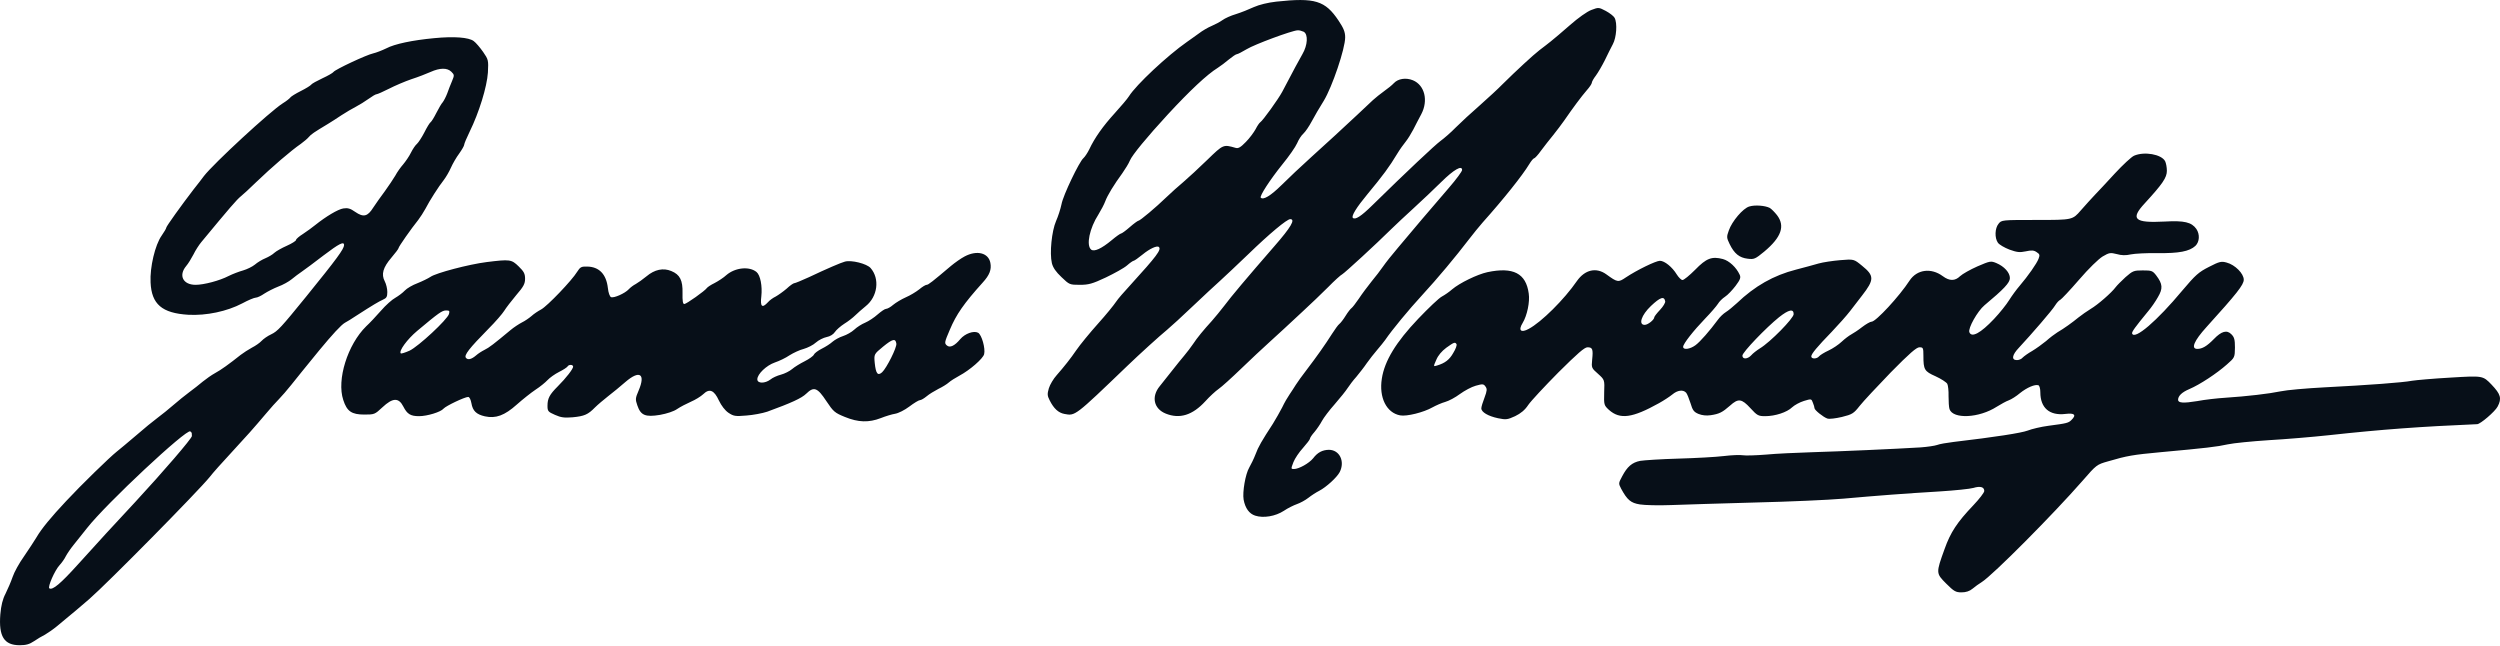
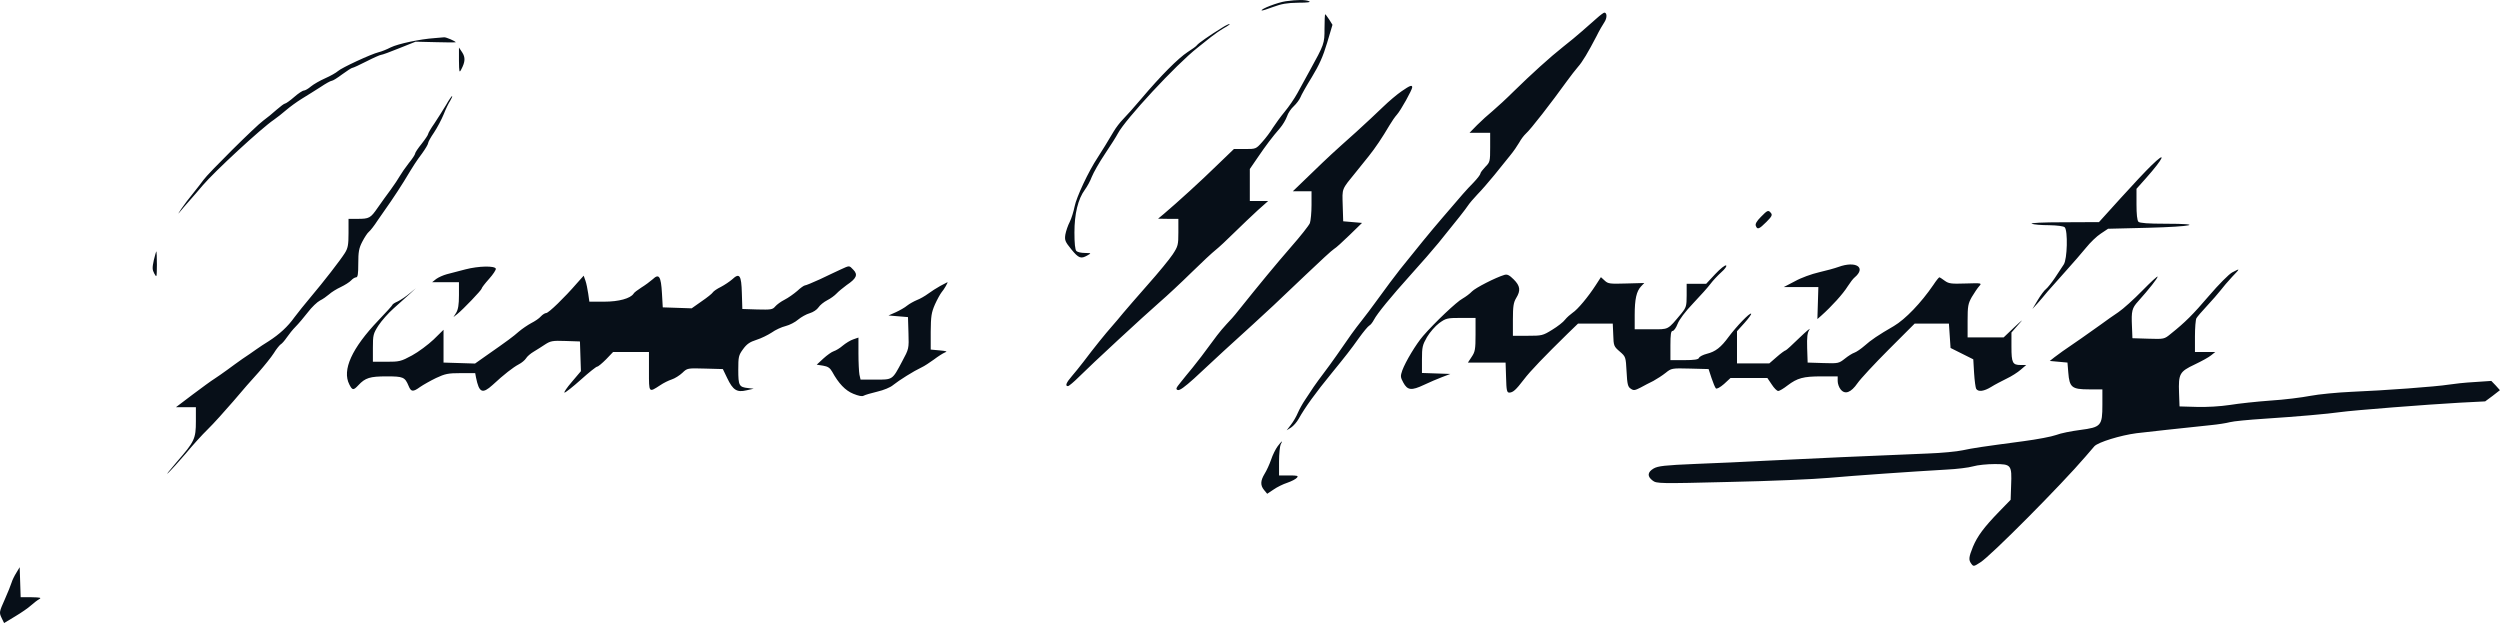
- <svg xmlns="http://www.w3.org/2000/svg" version="1.0" width="1560.785pt" height="402.819pt" viewBox="0 0 1560.785 402.819" preserveAspectRatio="xMidYMid meet">
-   <g transform="translate(-271.1917,785.819) scale(0.1,-0.1)" fill="#070f18" stroke="none">
-     <path d="M10680 7848 c-53 -6 -106 -19 -140 -34 -30 -14 -80 -34 -112 -44 -31 -9 -69 -26 -85 -38 -15 -11 -46 -27 -67 -36 -22 -9 -58 -30 -80 -47 -23 -16 -55 -40 -73 -52 -122 -85 -318 -268 -363 -340 -9 -15 -50 -63 -89 -106 -72 -79 -125 -153 -159 -226 -11 -22 -27 -46 -36 -54 -26 -22 -127 -232 -137 -288 -6 -29 -21 -76 -34 -105 -27 -62 -41 -200 -26 -263 7 -28 25 -54 60 -87 49 -47 51 -48 114 -48 55 0 78 6 163 46 54 26 114 59 132 75 18 16 37 29 41 29 5 0 30 18 56 39 45 37 91 58 102 47 17 -16 -14 -57 -175 -234 -42 -45 -83 -93 -91 -106 -16 -24 -66 -85 -111 -135 -52 -58 -117 -137 -140 -171 -31 -46 -76 -103 -121 -154 -20 -22 -42 -59 -49 -82 -10 -35 -10 -46 5 -75 26 -52 55 -78 92 -85 68 -13 64 -16 393 300 77 74 198 184 249 226 23 19 95 85 159 146 64 61 142 133 172 160 30 27 108 101 175 165 131 127 241 219 262 219 34 0 5 -50 -99 -169 -173 -199 -269 -313 -313 -372 -22 -29 -57 -71 -77 -94 -52 -57 -91 -104 -118 -145 -13 -19 -37 -51 -54 -71 -17 -20 -51 -62 -76 -94 -25 -31 -60 -75 -77 -97 -55 -66 -38 -142 37 -172 87 -35 167 -10 247 77 26 29 64 64 83 77 19 13 82 70 140 126 58 56 137 130 176 165 38 35 81 74 95 87 13 12 64 59 113 105 49 45 121 114 160 153 39 40 79 76 88 80 16 9 210 187 308 284 25 25 88 83 139 130 51 47 129 120 171 162 78 77 130 107 130 75 0 -9 -37 -59 -82 -111 -46 -53 -121 -141 -168 -196 -47 -56 -114 -136 -150 -178 -36 -42 -78 -95 -93 -117 -15 -22 -48 -65 -73 -95 -24 -30 -60 -78 -79 -107 -19 -28 -40 -55 -45 -58 -6 -4 -23 -25 -37 -48 -14 -23 -32 -46 -40 -52 -7 -5 -27 -33 -45 -61 -43 -68 -97 -144 -158 -224 -28 -36 -58 -78 -68 -94 -9 -15 -27 -42 -39 -60 -12 -17 -33 -53 -46 -81 -14 -27 -40 -73 -58 -102 -69 -106 -92 -145 -109 -192 -10 -26 -28 -63 -39 -82 -24 -41 -43 -153 -35 -200 10 -54 35 -88 72 -100 52 -17 127 -4 179 30 25 17 62 35 82 42 20 7 52 24 71 39 19 15 50 35 68 44 44 23 110 83 128 117 34 67 -1 139 -68 139 -40 -1 -70 -16 -98 -53 -25 -31 -89 -67 -120 -67 -19 0 -19 1 -3 43 9 23 36 63 60 89 23 26 43 52 43 57 0 6 13 25 29 43 15 18 36 49 46 68 10 19 46 67 80 105 34 39 70 84 80 100 11 17 35 49 55 71 19 23 49 61 65 85 17 24 46 61 65 83 20 23 42 51 50 62 42 62 148 190 230 279 96 104 211 242 292 348 26 34 65 82 87 107 128 143 248 293 290 363 12 20 26 37 31 37 4 0 24 21 43 48 19 26 54 70 76 97 22 28 53 68 68 90 55 80 108 151 140 188 18 20 33 42 33 49 0 6 11 26 25 44 14 19 39 62 56 96 17 35 39 80 50 100 23 42 29 132 11 165 -6 11 -31 30 -55 43 -44 23 -45 23 -90 6 -27 -10 -83 -50 -133 -94 -48 -42 -102 -88 -120 -102 -17 -14 -50 -39 -71 -55 -39 -30 -144 -127 -232 -214 -24 -25 -87 -83 -140 -130 -53 -46 -121 -109 -151 -139 -30 -31 -73 -68 -95 -84 -34 -25 -210 -190 -425 -401 -71 -70 -108 -93 -122 -79 -11 11 23 66 92 149 96 116 135 168 186 253 15 25 39 58 52 74 13 16 34 50 47 75 13 25 35 69 50 96 45 85 22 181 -52 212 -44 18 -93 10 -119 -18 -11 -12 -38 -34 -61 -50 -22 -16 -54 -41 -70 -56 -26 -25 -153 -144 -238 -222 -16 -15 -82 -74 -145 -132 -63 -57 -148 -137 -188 -177 -67 -66 -113 -94 -129 -78 -9 9 57 111 135 208 41 50 82 109 92 132 9 22 27 50 40 61 12 11 35 45 51 75 16 30 50 89 76 130 52 86 133 324 133 395 0 33 -9 56 -41 104 -84 126 -148 145 -389 119z m171 -188 c29 -16 25 -84 -8 -140 -23 -40 -52 -94 -126 -235 -24 -45 -121 -180 -137 -190 -6 -4 -19 -23 -29 -43 -11 -20 -38 -57 -61 -80 -33 -34 -47 -42 -64 -37 -77 22 -76 23 -177 -75 -51 -50 -119 -112 -149 -138 -30 -25 -77 -67 -105 -94 -67 -65 -166 -148 -176 -148 -4 0 -29 -18 -54 -40 -25 -22 -50 -40 -55 -40 -4 0 -30 -18 -56 -40 -66 -55 -111 -75 -130 -60 -32 27 -10 133 46 220 16 26 35 62 42 81 14 38 55 105 107 176 18 26 40 61 47 79 14 34 107 147 237 288 137 148 244 249 312 291 17 11 48 34 69 52 22 18 44 33 50 33 5 0 33 14 61 31 49 30 281 116 318 118 10 1 27 -4 38 -9z M5423 7620 c-137 -13 -247 -36 -300 -64 -27 -13 -63 -27 -81 -31 -42 -9 -238 -101 -248 -116 -4 -6 -35 -24 -70 -40 -34 -16 -65 -33 -69 -39 -4 -6 -33 -24 -65 -40 -32 -16 -61 -34 -65 -40 -4 -6 -25 -23 -48 -37 -79 -50 -432 -376 -492 -454 -11 -15 -40 -53 -65 -84 -76 -99 -170 -230 -170 -238 0 -5 -13 -27 -29 -50 -41 -58 -74 -198 -69 -292 6 -136 71 -192 236 -202 112 -6 241 21 336 71 37 20 75 36 85 36 9 0 33 11 53 25 20 13 59 33 87 44 28 10 66 31 84 46 17 14 46 36 64 48 18 12 78 57 134 100 99 75 129 90 129 65 -1 -25 -44 -84 -237 -322 -156 -192 -178 -216 -218 -235 -22 -10 -49 -29 -60 -41 -11 -12 -38 -31 -60 -42 -22 -12 -53 -32 -70 -45 -73 -58 -123 -94 -160 -114 -22 -12 -56 -36 -77 -53 -20 -17 -58 -47 -84 -66 -26 -19 -70 -55 -99 -80 -29 -25 -73 -61 -99 -80 -26 -19 -87 -69 -134 -110 -48 -41 -103 -87 -122 -102 -43 -34 -221 -207 -315 -308 -94 -100 -155 -174 -185 -226 -14 -23 -49 -77 -78 -119 -30 -42 -62 -100 -71 -128 -10 -29 -30 -76 -44 -104 -19 -36 -28 -75 -33 -130 -11 -138 23 -193 121 -193 39 0 61 6 89 25 20 14 51 32 69 41 17 10 51 33 75 53 114 94 151 126 201 169 117 102 679 672 752 762 19 25 79 92 133 150 99 107 139 152 222 250 25 30 60 69 78 87 17 17 51 57 76 88 45 56 79 99 175 216 81 98 137 159 160 172 12 6 44 26 71 44 107 69 140 88 166 100 23 10 28 18 28 48 0 20 -7 50 -16 67 -23 44 -11 86 41 147 25 29 45 56 45 60 0 9 81 124 123 176 13 17 33 48 45 70 25 49 83 140 115 180 13 17 33 51 44 76 11 25 34 65 52 89 17 24 31 48 31 55 0 6 15 42 34 81 59 120 108 280 114 369 4 78 3 81 -30 129 -19 27 -45 58 -59 68 -31 23 -122 30 -246 18z m107 -210 c19 -19 19 -22 4 -58 -9 -20 -22 -55 -30 -77 -8 -21 -21 -46 -28 -55 -8 -8 -25 -38 -40 -67 -14 -28 -30 -54 -36 -58 -6 -4 -23 -32 -39 -64 -16 -31 -37 -63 -46 -71 -9 -7 -26 -32 -37 -54 -11 -23 -34 -56 -49 -74 -16 -18 -38 -49 -49 -70 -12 -20 -41 -64 -65 -97 -25 -33 -57 -79 -73 -103 -35 -56 -61 -62 -112 -27 -31 22 -47 26 -74 22 -34 -5 -110 -51 -175 -103 -18 -15 -53 -40 -77 -56 -24 -15 -44 -32 -44 -38 0 -6 -26 -22 -57 -36 -32 -14 -67 -34 -78 -44 -11 -11 -37 -26 -56 -34 -20 -8 -50 -26 -66 -40 -16 -13 -49 -29 -73 -36 -25 -7 -65 -22 -91 -35 -56 -29 -154 -55 -206 -55 -78 0 -108 58 -59 117 13 15 33 48 46 73 12 25 34 59 49 77 178 215 220 264 247 286 12 9 54 48 92 85 102 98 222 201 282 242 19 14 42 33 50 43 14 17 32 29 120 82 18 11 56 35 84 54 28 18 68 42 90 53 21 11 57 33 79 49 22 16 44 29 50 29 5 0 40 15 77 34 37 19 100 46 141 60 41 13 94 34 119 45 58 26 104 27 130 1z m-1621 -2255 c0 -3 1 -11 1 -19 0 -15 -180 -224 -353 -411 -148 -159 -219 -236 -357 -389 -110 -122 -160 -164 -180 -151 -12 8 34 113 64 145 13 14 31 39 39 56 9 17 31 49 49 71 18 23 56 70 83 104 121 154 622 622 645 604 4 -3 8 -7 9 -10z M16035 6886 c-16 -7 -70 -57 -120 -111 -49 -54 -106 -114 -125 -134 -19 -20 -58 -63 -87 -96 -52 -60 -52 -60 -274 -60 -220 0 -221 0 -240 -24 -23 -28 -25 -88 -4 -118 8 -12 41 -31 72 -43 47 -17 64 -19 102 -11 36 8 51 7 68 -5 19 -12 21 -18 12 -41 -11 -30 -66 -108 -118 -169 -20 -23 -49 -63 -66 -90 -16 -26 -58 -79 -94 -117 -84 -89 -140 -119 -154 -83 -10 24 51 132 94 168 121 101 159 141 159 170 0 34 -35 73 -85 94 -34 14 -39 13 -118 -21 -45 -20 -93 -47 -108 -61 -32 -31 -66 -31 -108 0 -73 54 -161 42 -207 -27 -65 -100 -211 -257 -237 -257 -9 0 -35 -15 -60 -34 -24 -19 -55 -39 -68 -46 -13 -7 -40 -27 -59 -45 -19 -18 -56 -43 -82 -55 -26 -12 -52 -28 -59 -36 -14 -18 -49 -18 -49 -1 0 16 36 59 128 154 40 42 92 100 115 130 23 30 57 74 74 96 77 99 77 124 0 186 -51 42 -51 42 -136 35 -47 -4 -108 -13 -136 -21 -27 -8 -90 -25 -140 -38 -141 -36 -258 -103 -369 -209 -23 -21 -54 -47 -69 -56 -16 -10 -38 -31 -50 -48 -51 -69 -111 -138 -140 -159 -34 -25 -77 -31 -77 -10 0 19 64 100 138 177 35 36 70 77 79 91 8 14 28 34 45 45 16 10 45 41 65 67 30 40 34 52 26 70 -21 46 -65 87 -105 98 -69 18 -103 5 -173 -67 -35 -35 -70 -64 -79 -64 -8 0 -24 16 -36 35 -28 46 -76 85 -105 85 -25 0 -144 -58 -213 -104 -47 -32 -52 -31 -121 19 -63 46 -134 30 -184 -41 -79 -115 -222 -257 -301 -299 -49 -27 -67 -10 -38 37 28 46 46 132 38 184 -17 126 -97 167 -258 133 -64 -14 -174 -68 -220 -107 -18 -16 -47 -36 -64 -45 -18 -9 -84 -72 -148 -139 -139 -146 -210 -263 -227 -373 -19 -119 29 -214 114 -230 41 -8 148 19 202 50 22 12 58 28 80 34 22 6 63 28 91 49 29 21 73 45 99 52 43 12 49 12 61 -5 11 -15 10 -26 -6 -69 -11 -28 -20 -58 -20 -67 0 -24 43 -49 105 -62 49 -10 58 -9 106 13 35 17 61 38 82 70 17 25 102 116 188 203 120 119 163 157 182 157 31 0 36 -11 29 -77 -5 -51 -4 -53 37 -89 41 -37 41 -37 38 -116 -2 -78 -1 -80 30 -109 69 -61 145 -51 312 42 29 16 67 41 83 54 33 28 69 32 87 11 6 -7 18 -37 27 -65 13 -44 21 -55 50 -67 22 -9 49 -12 76 -8 54 8 73 18 121 60 51 46 72 44 127 -16 42 -46 50 -50 92 -50 62 0 136 24 168 55 15 14 48 32 74 40 46 14 47 14 56 -11 6 -14 10 -29 10 -34 0 -12 56 -57 81 -65 11 -4 52 1 90 10 65 16 74 22 111 69 22 28 110 122 194 209 117 119 161 157 179 157 23 0 25 -3 25 -52 0 -88 6 -98 76 -129 35 -16 67 -37 73 -47 5 -9 9 -44 8 -77 0 -33 2 -69 6 -81 22 -64 185 -56 295 15 26 16 60 35 75 40 16 6 48 26 70 45 44 35 93 56 115 49 7 -3 12 -22 12 -44 0 -97 57 -147 157 -135 57 7 70 -6 37 -38 -18 -18 -27 -21 -143 -36 -46 -6 -105 -20 -130 -30 -40 -15 -200 -40 -463 -71 -42 -5 -88 -13 -103 -19 -14 -5 -61 -12 -103 -15 -164 -10 -505 -25 -675 -30 -97 -3 -229 -9 -291 -15 -63 -5 -127 -7 -144 -4 -16 3 -69 1 -118 -5 -49 -6 -177 -13 -284 -16 -107 -3 -214 -10 -238 -14 -51 -10 -81 -36 -113 -97 -23 -43 -23 -44 -6 -77 38 -70 60 -89 117 -98 30 -5 118 -7 195 -4 77 3 313 10 525 16 212 5 459 16 550 24 213 19 383 32 600 45 96 6 192 16 212 22 43 13 68 6 68 -19 0 -10 -31 -50 -68 -89 -101 -106 -143 -169 -180 -274 -54 -149 -54 -151 10 -215 49 -49 60 -55 96 -55 27 0 50 7 69 23 15 13 41 31 57 41 69 43 449 426 629 632 87 100 89 102 160 122 119 35 155 41 327 57 285 26 353 34 420 49 36 8 151 19 255 26 105 6 273 20 375 31 339 37 577 54 927 69 20 0 112 79 128 110 27 51 19 77 -38 137 -54 56 -54 56 -253 44 -109 -6 -219 -16 -244 -20 -56 -11 -272 -27 -545 -41 -115 -6 -239 -17 -275 -25 -72 -15 -209 -31 -345 -40 -49 -3 -129 -12 -176 -21 -85 -14 -119 -12 -119 8 0 24 23 47 70 67 66 28 172 98 235 154 49 43 49 44 50 105 0 50 -4 65 -22 83 -28 29 -62 20 -110 -30 -43 -44 -72 -61 -103 -61 -42 0 -20 51 57 136 190 210 233 264 233 296 0 38 -54 93 -107 107 -33 9 -44 7 -110 -27 -65 -33 -84 -50 -166 -147 -159 -191 -299 -311 -314 -269 -3 10 17 38 100 139 19 22 46 61 61 88 32 54 30 82 -10 135 -23 30 -29 32 -85 32 -56 0 -62 -3 -107 -42 -26 -24 -54 -52 -62 -63 -26 -35 -111 -109 -155 -135 -23 -14 -57 -38 -76 -53 -39 -32 -90 -69 -133 -94 -16 -10 -48 -34 -70 -54 -23 -19 -62 -47 -87 -62 -25 -14 -51 -33 -59 -41 -7 -9 -23 -16 -36 -16 -36 0 -31 32 12 77 80 86 209 235 226 264 10 16 24 32 32 35 7 3 60 59 117 125 61 71 122 130 148 146 41 24 48 25 88 15 31 -9 57 -9 88 -2 24 5 100 9 167 8 134 -2 199 11 236 45 26 25 29 72 6 106 -30 42 -75 53 -198 46 -189 -10 -216 15 -124 114 111 121 138 160 138 203 0 21 -5 48 -11 60 -23 43 -130 62 -194 34z m-2927 -909 c2 -8 -13 -33 -32 -53 -20 -21 -36 -42 -36 -46 0 -16 -40 -48 -60 -48 -41 0 -21 61 39 118 58 55 83 63 89 29z m802 -80 c0 -26 -146 -175 -211 -214 -19 -12 -44 -31 -54 -43 -23 -25 -55 -26 -55 -2 0 21 148 175 229 240 61 48 91 54 91 19z m-2105 -187 c4 -6 -5 -31 -20 -55 -24 -43 -52 -64 -102 -79 -23 -7 -23 -7 -4 36 11 27 34 54 62 75 49 35 55 37 64 23z M13633 6569 c-39 -11 -108 -92 -128 -150 -14 -39 -14 -45 5 -84 29 -60 61 -86 113 -92 40 -5 47 -2 104 45 106 89 131 159 79 227 -15 19 -35 39 -45 45 -29 15 -93 20 -128 9z M8734 6257 c-23 -12 -61 -39 -85 -59 -116 -98 -141 -118 -152 -118 -7 0 -28 -13 -47 -29 -19 -15 -57 -38 -83 -49 -27 -12 -62 -33 -79 -47 -16 -14 -36 -25 -44 -25 -8 0 -31 -16 -53 -35 -21 -19 -56 -42 -77 -51 -22 -9 -52 -28 -69 -44 -16 -15 -48 -33 -70 -40 -22 -7 -51 -23 -65 -35 -14 -13 -44 -32 -68 -44 -24 -12 -46 -29 -49 -37 -3 -8 -29 -27 -57 -41 -28 -14 -64 -36 -79 -49 -15 -13 -47 -29 -70 -35 -23 -6 -52 -19 -65 -30 -34 -26 -82 -26 -82 1 0 33 57 87 109 105 27 9 69 29 92 45 24 15 64 34 89 40 24 7 59 24 76 40 17 15 47 30 67 34 21 4 41 16 51 31 9 14 36 37 59 52 23 14 54 38 68 52 14 14 44 40 66 58 74 59 89 171 30 238 -24 27 -119 51 -160 40 -26 -7 -112 -44 -224 -97 -46 -21 -87 -38 -93 -38 -5 0 -27 -15 -47 -34 -21 -18 -52 -40 -68 -49 -17 -8 -39 -24 -49 -36 -36 -39 -49 -28 -41 37 7 64 -6 132 -30 152 -45 37 -133 28 -188 -19 -17 -16 -51 -38 -74 -50 -23 -11 -45 -26 -48 -31 -11 -17 -128 -100 -141 -100 -9 0 -12 20 -11 68 2 80 -16 116 -70 138 -50 21 -104 10 -155 -33 -23 -19 -53 -40 -67 -48 -14 -7 -34 -22 -44 -33 -23 -25 -92 -56 -110 -49 -8 3 -17 27 -20 57 -10 87 -55 133 -130 134 -36 1 -43 -3 -62 -33 -32 -53 -186 -214 -225 -235 -19 -10 -46 -28 -60 -41 -14 -12 -41 -31 -60 -40 -19 -10 -51 -31 -70 -47 -106 -88 -134 -110 -163 -124 -18 -9 -41 -24 -52 -34 -29 -25 -52 -31 -64 -16 -14 16 20 59 140 181 44 44 88 95 99 113 11 18 45 62 75 98 46 53 55 71 55 102 0 31 -7 45 -40 77 -45 44 -55 45 -200 27 -111 -14 -316 -68 -350 -92 -15 -10 -52 -28 -82 -40 -30 -11 -66 -32 -79 -46 -13 -14 -40 -34 -59 -45 -19 -10 -60 -46 -90 -81 -30 -34 -71 -78 -92 -97 -116 -114 -185 -334 -143 -460 23 -71 52 -91 132 -91 62 0 65 1 112 45 65 61 102 62 131 5 24 -47 45 -60 98 -60 51 0 136 26 153 47 15 17 132 73 154 73 8 0 16 -17 20 -39 8 -48 31 -70 84 -82 68 -15 123 5 200 74 36 32 89 74 116 92 28 18 61 45 75 60 14 15 46 38 72 51 26 13 49 28 53 34 8 14 35 13 35 -1 0 -14 -43 -70 -96 -123 -51 -51 -64 -75 -64 -121 0 -33 3 -38 47 -57 38 -17 59 -19 110 -15 73 7 96 17 139 61 17 17 55 49 83 71 29 22 77 62 107 88 89 77 128 52 83 -53 -21 -49 -21 -55 -8 -93 21 -62 50 -74 141 -59 44 8 87 22 108 37 19 13 58 33 85 45 28 12 62 33 77 47 39 38 68 26 98 -39 16 -33 38 -62 60 -77 32 -21 42 -23 112 -17 42 3 100 14 130 24 151 55 214 84 243 112 48 47 70 39 126 -46 44 -66 52 -73 116 -99 83 -34 149 -36 224 -7 30 12 70 24 89 27 20 3 60 23 89 45 29 22 59 40 66 40 8 0 26 11 42 24 15 13 48 33 73 46 25 12 54 30 65 40 11 10 41 29 67 43 64 34 147 106 154 134 9 35 -15 122 -38 134 -27 14 -81 -5 -111 -40 -34 -41 -64 -56 -83 -40 -17 14 -16 20 18 99 40 95 87 163 205 294 43 47 56 81 48 123 -12 63 -84 81 -161 40z m-3219 -359 c-10 -35 -191 -203 -246 -229 -27 -12 -52 -20 -55 -17 -14 14 40 88 102 140 136 114 156 128 181 128 21 0 23 -3 18 -22z m2793 -185 c4 -24 -61 -153 -89 -179 -27 -24 -39 -9 -46 58 -5 55 -5 55 52 102 60 49 78 53 83 19z" />
+ <svg xmlns="http://www.w3.org/2000/svg" version="1.0" width="1539.465pt" height="383.686pt" viewBox="0 0 1539.465 383.686" preserveAspectRatio="xMidYMid meet">
+   <g transform="translate(-280.3787,776.7672) scale(0.1,-0.1)" fill="#070f18" stroke="none">
+     <path d="M10721 7760 c-49 -7 -156 -48 -148 -57 2 -2 34 8 71 22 51 19 86 25 154 26 58 0 80 3 67 9 -24 10 -71 10 -144 0z M12635 7654 c-22 -19 -62 -54 -90 -79 -27 -24 -79 -67 -115 -95 -81 -64 -199 -171 -305 -275 -44 -44 -103 -98 -129 -120 -27 -22 -70 -61 -96 -87 l-47 -48 63 0 64 0 0 -90 c0 -86 -1 -91 -30 -120 -16 -17 -30 -35 -30 -41 0 -6 -19 -31 -42 -55 -47 -48 -66 -70 -190 -215 -75 -87 -162 -194 -262 -319 -34 -43 -81 -106 -156 -209 -19 -27 -55 -74 -80 -106 -46 -58 -76 -100 -155 -215 -25 -36 -61 -85 -80 -110 -19 -25 -47 -63 -62 -85 -14 -22 -38 -58 -53 -80 -15 -22 -35 -58 -44 -79 -9 -22 -28 -55 -43 -74 l-26 -34 27 17 c15 10 36 34 47 54 39 70 104 160 204 282 84 103 118 146 166 214 28 39 57 74 65 78 8 4 20 20 28 35 21 40 104 141 228 279 61 67 137 155 170 195 121 149 164 204 180 228 9 14 36 46 60 71 25 25 71 79 104 119 32 40 76 94 96 119 21 25 46 62 57 81 10 19 29 44 41 55 28 24 156 189 254 325 22 30 52 69 66 85 28 31 63 90 115 190 16 33 39 72 49 87 17 26 16 58 -1 58 -4 0 -26 -16 -48 -36z M10960 7593 c0 -95 -1 -97 -93 -264 -23 -42 -57 -103 -74 -135 -18 -33 -53 -84 -78 -114 -25 -30 -57 -75 -73 -99 -15 -25 -44 -64 -66 -88 -38 -43 -39 -43 -106 -43 l-68 0 -106 -102 c-97 -95 -240 -225 -326 -298 l-35 -29 63 -1 62 0 0 -83 c0 -77 -2 -86 -35 -136 -19 -29 -88 -113 -153 -186 -64 -73 -133 -152 -152 -175 -19 -24 -51 -61 -71 -84 -38 -43 -107 -128 -174 -217 -22 -29 -55 -69 -72 -89 -33 -38 -42 -60 -23 -60 6 0 37 26 69 58 76 76 395 371 497 460 44 38 132 120 195 182 63 62 130 124 148 138 19 15 71 63 115 107 45 44 110 106 145 138 l64 57 -56 0 -57 0 0 99 0 98 48 70 c51 75 90 127 138 182 17 20 36 52 43 72 6 20 25 48 42 63 16 15 34 39 40 53 5 14 37 71 71 126 45 74 69 127 94 211 l33 111 -20 32 c-12 18 -23 33 -25 33 -2 0 -4 -39 -4 -87z M10329 7597 c-72 -44 -148 -97 -154 -107 -3 -6 -30 -25 -58 -43 -58 -38 -165 -145 -285 -287 -44 -52 -95 -109 -113 -127 -18 -18 -44 -52 -58 -76 -41 -70 -64 -106 -97 -158 -58 -87 -132 -246 -143 -303 -6 -30 -19 -73 -30 -95 -11 -21 -23 -56 -27 -78 -5 -34 -2 -43 37 -91 45 -55 59 -60 99 -37 25 14 25 14 -15 15 -23 0 -46 5 -53 12 -8 8 -12 48 -12 114 0 115 22 206 64 263 14 19 34 55 43 80 10 25 46 89 81 141 35 52 71 109 79 125 46 88 360 426 490 528 26 20 64 51 84 67 20 16 56 41 80 55 24 13 40 25 34 25 -5 0 -26 -10 -46 -23z M5480 7533 c-90 -6 -225 -35 -270 -57 -25 -13 -58 -26 -75 -30 -45 -11 -227 -95 -250 -116 -11 -10 -46 -30 -78 -44 -32 -14 -72 -37 -89 -51 -16 -14 -36 -25 -43 -25 -8 0 -35 -18 -60 -40 -25 -22 -51 -40 -56 -40 -5 0 -28 -17 -52 -38 -23 -21 -60 -51 -82 -67 -46 -33 -342 -327 -368 -365 -10 -14 -38 -50 -62 -80 -25 -30 -59 -75 -76 -100 -17 -25 -21 -34 -10 -20 11 14 38 45 60 70 22 25 60 68 83 96 72 85 361 352 438 404 19 13 53 40 75 59 23 20 67 52 98 71 32 19 83 52 115 72 31 21 62 38 68 38 7 0 36 18 65 40 30 22 58 40 63 40 5 0 44 18 87 40 43 22 84 40 90 40 6 0 56 18 112 41 l100 40 124 -3 c67 -2 123 -2 123 -1 0 7 -61 33 -72 31 -7 -1 -33 -3 -58 -5z M5630 7395 c1 -72 2 -78 14 -55 25 47 26 74 6 105 l-20 30 0 -80z M11435 7206 c-28 -19 -79 -62 -115 -97 -36 -35 -110 -104 -165 -154 -151 -135 -161 -144 -280 -259 l-110 -106 58 0 57 0 0 -84 c0 -47 -5 -97 -10 -112 -6 -15 -59 -82 -118 -149 -93 -107 -188 -222 -325 -393 -20 -26 -52 -62 -70 -80 -17 -18 -44 -50 -59 -70 -93 -126 -113 -152 -151 -199 -23 -28 -57 -69 -74 -91 -28 -34 -30 -41 -17 -46 12 -4 42 18 101 71 46 43 128 119 181 168 54 50 135 123 180 164 103 94 132 121 326 306 86 82 164 154 175 160 10 5 53 44 95 85 l77 75 -58 5 -58 5 -3 98 c-3 108 -9 94 83 207 22 28 57 71 78 97 40 50 83 114 127 189 14 24 35 54 46 66 23 25 94 153 94 168 0 16 -13 12 -65 -24z M5551 7122 c-19 -31 -51 -83 -72 -114 -22 -31 -39 -61 -39 -66 0 -5 -18 -32 -40 -60 -22 -27 -40 -54 -40 -60 0 -6 -17 -32 -39 -59 -21 -27 -46 -63 -55 -79 -9 -16 -34 -54 -56 -84 -23 -30 -58 -80 -80 -111 -45 -65 -52 -69 -126 -69 l-54 0 0 -87 c0 -74 -4 -94 -23 -124 -27 -43 -130 -176 -212 -273 -33 -39 -77 -94 -98 -122 -41 -58 -93 -105 -158 -147 -24 -15 -60 -38 -79 -52 -19 -14 -56 -39 -83 -57 -26 -18 -68 -49 -94 -68 -26 -19 -62 -44 -79 -55 -18 -11 -78 -55 -134 -97 l-103 -78 62 0 61 0 0 -86 c0 -108 -8 -125 -117 -250 -47 -55 -71 -85 -54 -69 18 17 67 71 109 120 41 50 102 117 136 150 34 33 103 110 155 170 51 61 122 142 158 181 35 40 77 92 93 117 15 25 35 49 42 54 8 4 25 24 38 43 13 19 37 49 54 66 17 17 51 57 75 88 24 32 58 64 75 73 17 8 42 26 56 38 14 13 46 33 72 45 25 12 54 30 64 41 9 10 23 19 31 19 10 0 13 21 13 85 0 71 4 94 24 133 14 27 32 55 41 62 10 8 34 39 54 70 21 30 58 84 82 118 24 35 60 90 79 121 66 109 75 123 113 174 20 28 37 56 37 63 0 7 16 36 36 65 20 30 47 81 60 113 13 33 31 70 40 83 8 14 14 26 12 29 -2 2 -19 -22 -37 -54z M16050 6747 c-30 -29 -115 -119 -188 -200 l-133 -147 -217 -1 c-130 0 -209 -4 -197 -9 11 -5 58 -9 106 -9 52 -1 90 -6 97 -13 20 -20 16 -197 -6 -229 -9 -14 -34 -51 -54 -82 -21 -31 -46 -62 -55 -69 -10 -7 -33 -38 -51 -68 l-33 -55 32 35 c17 19 45 52 62 73 18 21 68 77 112 126 44 49 100 113 125 144 25 31 65 70 90 86 l45 30 245 6 c276 7 354 25 109 25 -107 0 -159 4 -167 12 -8 8 -12 47 -12 108 l0 95 58 65 c112 126 132 175 32 77z M13647 6432 c-26 -26 -36 -44 -31 -55 9 -25 20 -21 65 24 33 33 38 43 28 55 -16 20 -21 18 -62 -24z M3751 6166 c-10 -47 -10 -59 3 -83 15 -27 15 -25 16 55 0 45 -2 82 -3 82 -2 0 -9 -25 -16 -54z M13366 6080 l-56 -60 -60 0 -60 0 0 -71 c0 -66 -3 -75 -32 -111 -88 -105 -75 -98 -187 -98 l-101 0 0 88 c0 98 11 146 39 176 l20 21 -111 -3 c-101 -3 -112 -2 -133 18 l-23 21 -31 -48 c-47 -73 -113 -152 -143 -171 -14 -10 -36 -29 -47 -43 -10 -14 -46 -42 -79 -62 -58 -36 -64 -37 -151 -37 l-91 0 0 100 c0 82 4 105 20 132 29 47 25 75 -15 115 -27 27 -40 33 -57 28 -54 -16 -179 -80 -200 -102 -13 -14 -39 -33 -58 -44 -35 -18 -172 -148 -243 -230 -44 -51 -108 -158 -128 -212 -12 -35 -12 -42 6 -75 26 -48 50 -51 128 -14 34 16 85 38 112 48 l50 19 -87 3 -88 3 0 83 c0 76 3 89 31 138 17 29 51 68 75 86 42 30 49 32 134 32 l90 0 0 -103 c0 -91 -3 -106 -24 -137 l-23 -35 116 0 116 0 3 -92 c2 -80 5 -93 20 -93 23 1 40 16 89 80 39 52 129 145 272 285 l62 60 107 0 107 0 3 -70 c2 -67 4 -71 40 -102 37 -32 37 -33 42 -124 4 -78 8 -94 26 -105 17 -12 25 -11 60 7 21 12 57 30 79 41 22 12 56 34 76 50 35 28 37 29 150 26 l114 -3 18 -55 c10 -30 22 -59 27 -64 5 -5 26 6 50 27 l40 37 114 0 113 0 27 -40 c14 -22 32 -40 40 -40 7 0 33 15 57 34 61 46 97 56 210 56 l99 0 0 -29 c0 -16 8 -39 18 -51 27 -34 64 -20 104 38 18 26 104 119 192 207 l160 160 105 0 106 0 5 -75 5 -75 70 -35 70 -35 5 -85 c3 -47 9 -91 13 -97 13 -20 48 -15 92 12 22 14 65 36 95 51 30 14 69 39 87 55 l34 29 -34 0 c-50 0 -57 13 -57 112 l0 88 42 48 c34 38 30 35 -24 -15 l-66 -63 -111 0 -111 0 0 102 c0 91 3 106 26 147 15 25 35 55 45 66 18 20 17 20 -83 17 -90 -3 -104 -1 -129 17 -16 12 -30 21 -33 21 -3 0 -20 -21 -37 -47 -76 -111 -172 -211 -243 -253 -97 -56 -142 -87 -180 -121 -23 -20 -51 -39 -63 -43 -12 -4 -38 -20 -59 -37 -37 -29 -40 -30 -133 -27 l-96 3 -3 89 c-2 69 1 94 14 114 9 14 -18 -9 -62 -51 -43 -42 -81 -77 -85 -77 -4 0 -29 -18 -54 -40 l-46 -40 -100 0 -99 0 0 99 0 99 46 51 c26 29 44 54 41 57 -8 8 -90 -78 -138 -142 -48 -66 -82 -92 -135 -105 -23 -6 -45 -17 -48 -25 -4 -10 -27 -14 -91 -14 l-85 0 0 90 c0 69 3 90 14 90 7 0 21 19 30 43 10 26 47 76 97 128 44 46 92 100 106 119 14 19 44 51 66 71 23 20 36 39 30 42 -6 4 -36 -20 -67 -53z M14125 6124 c-22 -8 -76 -23 -120 -33 -44 -10 -111 -34 -148 -55 l-69 -36 107 0 106 0 -3 -99 -3 -98 24 21 c64 57 134 134 163 181 14 22 33 47 42 54 74 62 8 104 -99 65z M5670 6109 c-41 -11 -93 -24 -115 -30 -22 -6 -51 -19 -65 -29 l-25 -20 83 0 82 0 0 -80 c0 -59 -5 -88 -17 -108 l-17 -27 24 19 c36 29 150 148 150 157 0 5 20 31 46 60 25 28 43 56 41 62 -6 19 -106 17 -187 -4z M7980 6108 c-25 -12 -82 -38 -127 -60 -46 -21 -87 -38 -93 -38 -5 0 -27 -15 -47 -34 -21 -18 -56 -43 -78 -54 -22 -11 -48 -30 -58 -42 -16 -19 -26 -20 -110 -18 l-92 3 -3 98 c-3 111 -14 127 -60 84 -15 -13 -46 -34 -69 -46 -23 -11 -46 -27 -50 -34 -4 -7 -35 -32 -69 -55 l-61 -43 -89 3 -89 3 -5 87 c-6 105 -18 123 -57 86 -16 -14 -47 -37 -70 -51 -23 -15 -45 -31 -48 -38 -19 -29 -90 -49 -181 -49 l-91 0 -7 49 c-4 27 -11 63 -17 80 l-11 31 -42 -47 c-76 -88 -174 -183 -189 -183 -7 0 -22 -9 -33 -21 -10 -12 -37 -30 -59 -41 -22 -12 -56 -35 -76 -52 -35 -31 -70 -57 -202 -149 l-68 -48 -97 3 -97 3 0 101 0 101 -61 -60 c-34 -32 -94 -77 -133 -98 -68 -37 -78 -39 -157 -39 l-84 0 0 85 c0 79 2 88 34 138 19 29 61 77 93 105 32 28 76 68 98 88 l40 37 -39 -32 c-21 -18 -54 -40 -72 -49 -19 -8 -34 -18 -34 -22 0 -3 -39 -46 -86 -95 -164 -172 -225 -306 -179 -395 19 -37 25 -37 56 -4 42 45 71 54 173 54 103 0 113 -4 136 -59 15 -37 27 -38 71 -6 19 13 63 38 98 55 56 26 74 30 152 30 l89 0 5 -27 c19 -94 39 -103 102 -46 70 65 127 109 161 127 18 9 38 26 45 37 6 11 28 30 47 41 19 11 51 32 71 45 33 21 45 24 125 21 l89 -3 3 -92 3 -91 -56 -66 c-31 -36 -51 -66 -45 -66 6 0 52 36 101 80 49 44 94 80 100 80 6 0 30 20 55 45 l43 45 111 0 110 0 0 -120 c0 -133 -2 -131 70 -84 19 13 51 29 70 35 19 6 49 25 66 41 30 29 31 29 140 26 l109 -3 27 -56 c35 -73 59 -89 118 -75 l45 10 -35 4 c-55 6 -60 15 -60 112 0 80 2 90 29 127 23 32 42 45 83 58 29 9 71 30 94 45 22 16 61 34 86 40 24 6 59 24 77 40 18 15 50 33 71 39 21 6 45 22 54 36 9 14 33 33 54 44 20 10 46 29 57 41 11 12 39 35 62 52 61 41 71 64 42 94 -27 28 -22 28 -79 2z M16549 6090 c-19 -10 -83 -74 -141 -142 -101 -118 -148 -165 -237 -236 -40 -33 -41 -33 -138 -30 l-98 3 -3 75 c-4 93 0 110 38 152 68 76 120 142 120 152 0 6 -42 -33 -94 -86 -52 -53 -118 -113 -148 -133 -29 -19 -78 -54 -108 -76 -30 -22 -84 -60 -120 -85 -117 -80 -135 -93 -165 -116 l-29 -23 54 -5 55 -5 5 -61 c7 -92 22 -104 127 -104 l83 0 0 -94 c0 -131 -8 -139 -137 -156 -54 -7 -120 -20 -148 -31 -27 -10 -117 -27 -200 -38 -262 -35 -309 -42 -375 -56 -36 -8 -132 -17 -215 -20 -265 -10 -814 -35 -1010 -45 -104 -6 -293 -14 -418 -19 -193 -8 -233 -13 -260 -28 -39 -23 -41 -49 -6 -75 24 -18 39 -19 475 -8 247 5 521 17 609 25 157 14 500 38 725 51 63 3 137 12 164 20 27 8 87 14 132 14 103 0 107 -5 102 -131 l-3 -89 -70 -72 c-95 -98 -134 -151 -162 -217 -26 -65 -28 -81 -10 -105 13 -18 16 -17 56 9 64 40 499 478 646 650 22 26 47 55 56 65 24 25 160 67 259 80 77 9 266 30 460 50 41 4 93 12 115 18 22 6 117 15 210 21 213 14 392 30 470 41 78 11 537 47 736 58 l156 8 46 34 45 35 -26 29 -27 28 -104 -7 c-57 -3 -129 -11 -160 -16 -74 -12 -397 -36 -596 -44 -88 -4 -203 -15 -255 -25 -52 -10 -162 -24 -245 -29 -82 -6 -195 -18 -250 -27 -59 -9 -143 -14 -205 -12 l-105 3 -3 84 c-4 117 3 130 96 174 42 20 88 45 102 57 l25 20 -62 0 -63 0 0 96 c0 52 4 103 9 112 5 9 35 44 66 77 31 33 68 76 83 95 14 19 46 56 71 83 51 53 51 54 0 27z M8594 6007 c-22 -12 -56 -34 -75 -48 -19 -14 -50 -32 -69 -39 -19 -8 -46 -23 -60 -34 -14 -12 -46 -30 -70 -41 l-45 -20 60 -5 60 -5 3 -98 c3 -97 3 -97 -39 -175 -61 -115 -57 -112 -164 -112 l-92 0 -7 31 c-3 17 -6 76 -6 130 l0 98 -32 -11 c-18 -6 -47 -24 -65 -39 -17 -15 -42 -30 -55 -34 -13 -4 -42 -25 -64 -45 l-41 -38 39 -6 c30 -5 43 -14 56 -37 40 -73 81 -116 130 -136 32 -13 54 -18 64 -12 9 5 46 16 84 25 39 9 81 26 98 41 36 29 127 86 174 108 18 8 52 31 77 49 25 19 55 38 67 43 18 6 12 9 -32 13 l-55 5 0 110 c1 96 4 117 26 168 14 31 33 65 41 75 15 17 41 62 36 62 -2 -1 -21 -11 -44 -23z M10671 5019 c-12 -16 -31 -54 -40 -82 -10 -29 -28 -68 -40 -87 -26 -43 -27 -71 -3 -100 l19 -23 39 26 c21 15 60 34 85 42 26 9 53 23 59 31 11 12 3 14 -49 14 l-61 0 0 86 c0 47 5 94 10 105 16 28 7 23 -19 -12z M2904 4240 c-12 -19 -25 -46 -29 -60 -4 -14 -23 -61 -42 -104 -34 -76 -35 -80 -20 -112 l16 -33 68 41 c37 22 82 53 98 68 17 15 39 32 50 38 16 9 7 11 -47 12 l-67 0 -3 93 -3 92 -21 -35z" />
  </g>
</svg>
